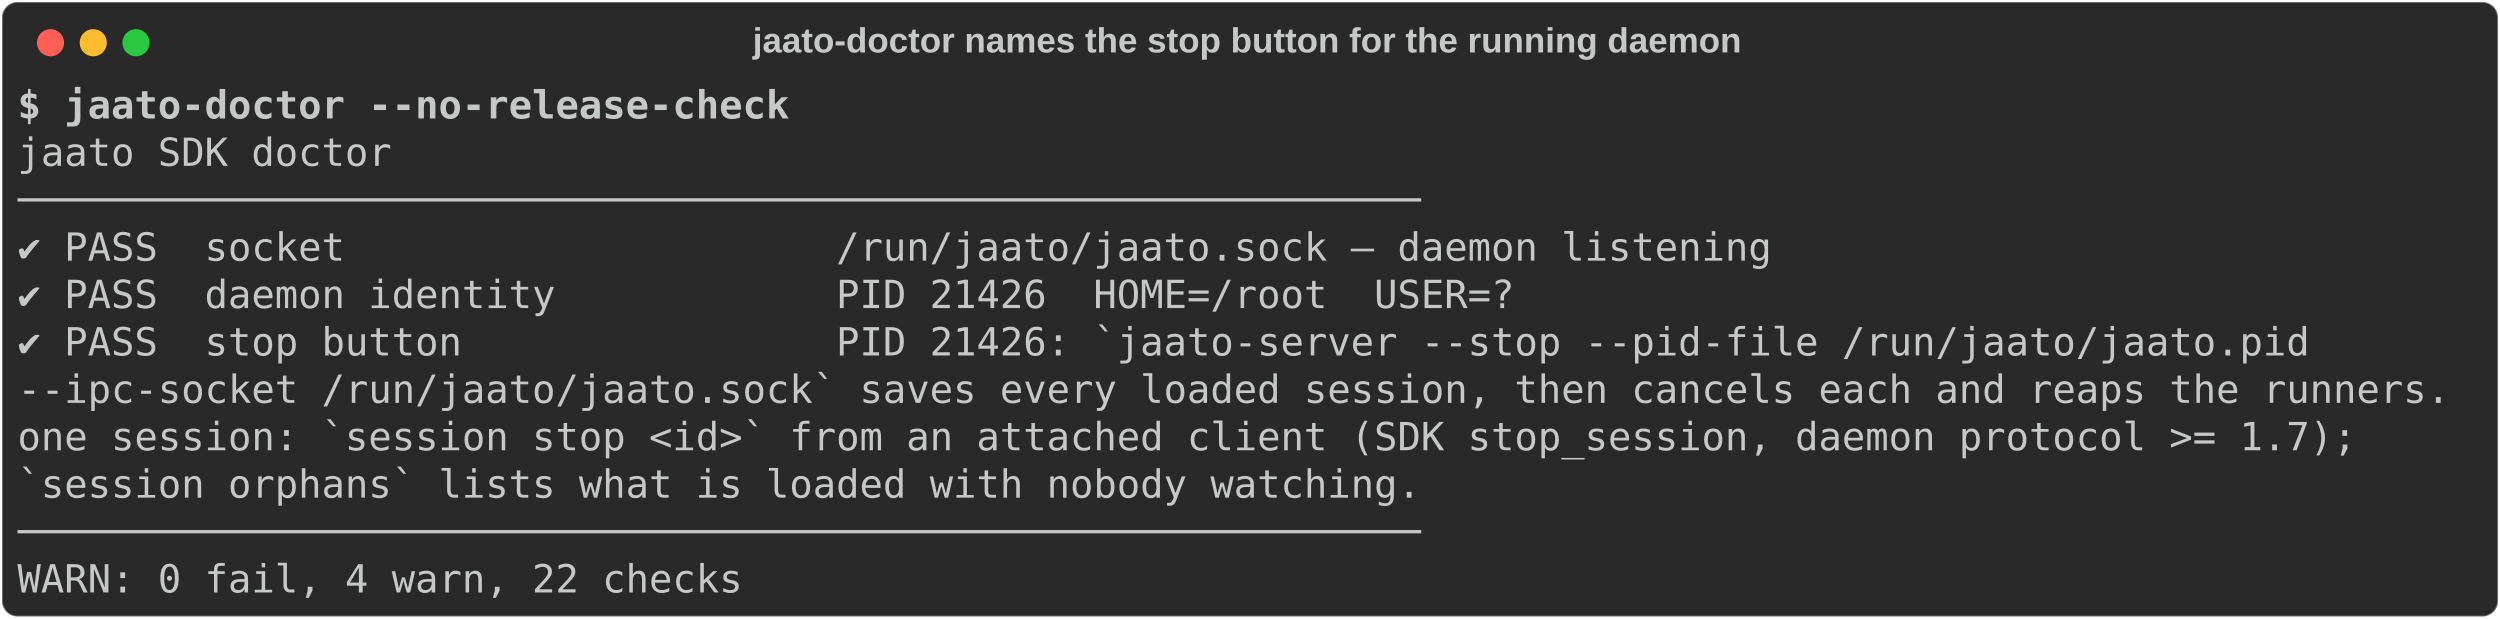
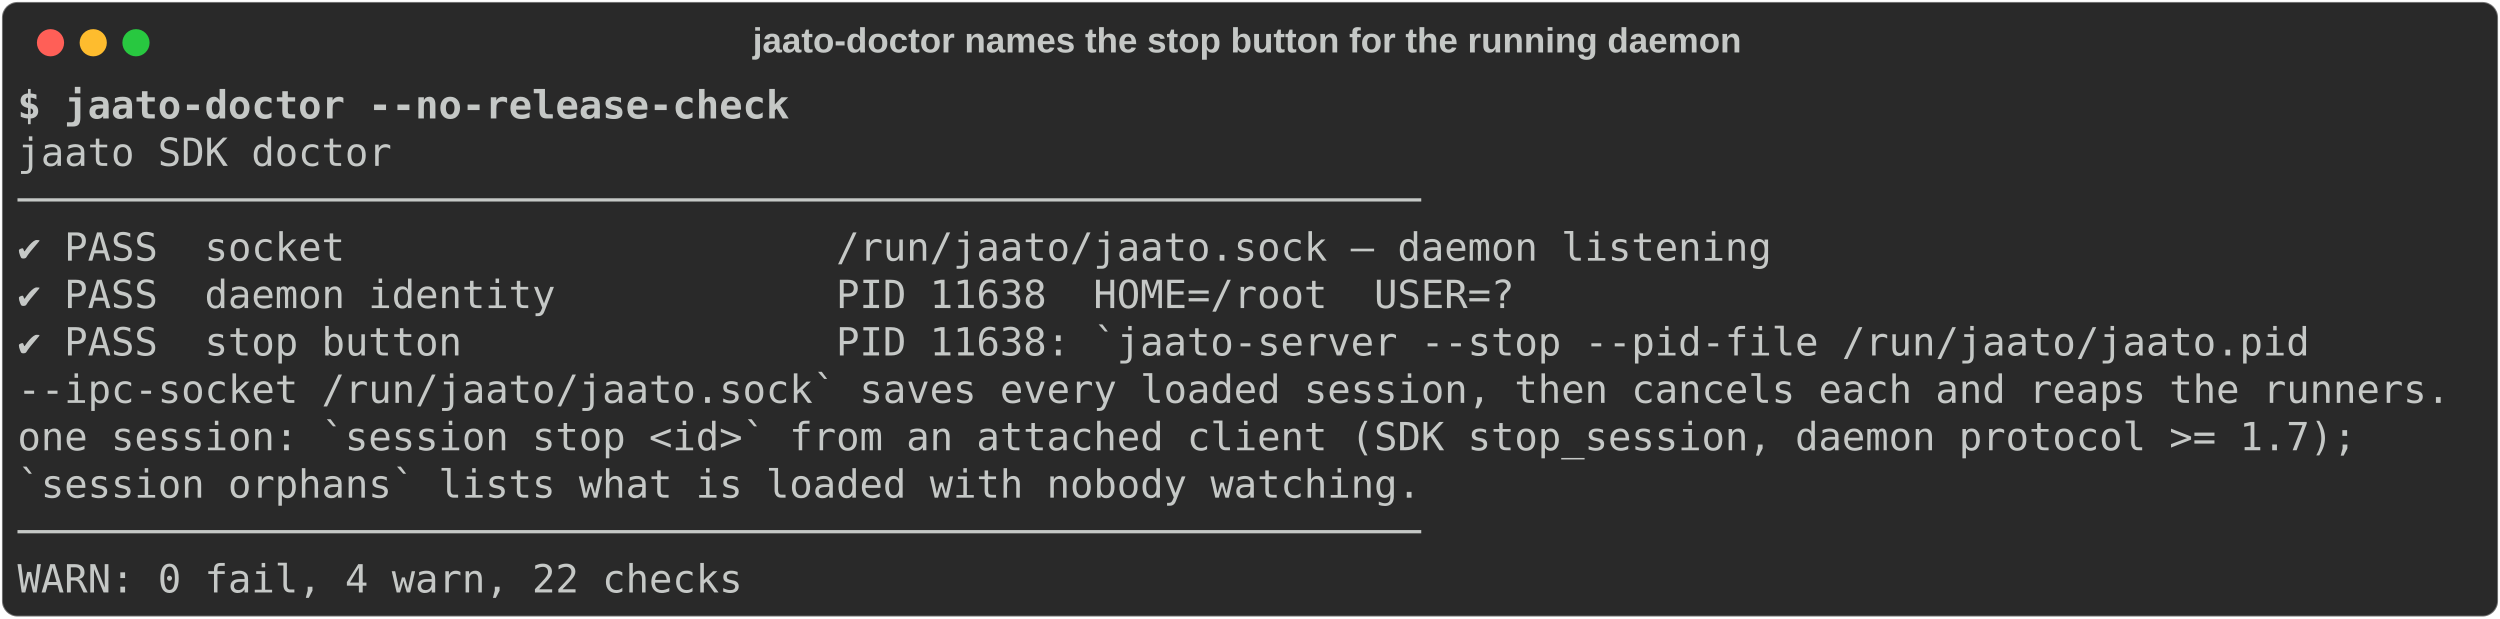
<svg xmlns="http://www.w3.org/2000/svg" class="rich-terminal" viewBox="0 0 1287 318.4">
  <style>

    @font-face {
        font-family: "Fira Code";
        src: local("FiraCode-Regular"),
                url("https://cdnjs.cloudflare.com/ajax/libs/firacode/6.2.0/woff2/FiraCode-Regular.woff2") format("woff2"),
                url("https://cdnjs.cloudflare.com/ajax/libs/firacode/6.2.0/woff/FiraCode-Regular.woff") format("woff");
        font-style: normal;
        font-weight: 400;
    }
    @font-face {
        font-family: "Fira Code";
        src: local("FiraCode-Bold"),
                url("https://cdnjs.cloudflare.com/ajax/libs/firacode/6.2.0/woff2/FiraCode-Bold.woff2") format("woff2"),
                url("https://cdnjs.cloudflare.com/ajax/libs/firacode/6.2.0/woff/FiraCode-Bold.woff") format("woff");
        font-style: bold;
        font-weight: 700;
    }

-     .terminal-2888179918-matrix {
+     .terminal-3291488470-matrix {
        font-family: Fira Code, monospace;
        font-size: 20px;
        line-height: 24.4px;
        font-variant-east-asian: full-width;
    }

-     .terminal-2888179918-title {
+     .terminal-3291488470-title {
        font-size: 18px;
        font-weight: bold;
        font-family: arial;
    }

-     .terminal-2888179918-r1 { fill: #c5c8c6;font-weight: bold }
- .terminal-2888179918-r2 { fill: #c5c8c6 }
+     .terminal-3291488470-r1 { fill: #c5c8c6;font-weight: bold }
+ .terminal-3291488470-r2 { fill: #c5c8c6 }
    </style>
  <defs>
-     <clipPath id="terminal-2888179918-clip-terminal">
+     <clipPath id="terminal-3291488470-clip-terminal">
      <rect x="0" y="0" width="1267.8" height="267.4" />
    </clipPath>
-     <clipPath id="terminal-2888179918-line-0">
+     <clipPath id="terminal-3291488470-line-0">
      <rect x="0" y="1.5" width="1268.8" height="24.65" />
    </clipPath>
-     <clipPath id="terminal-2888179918-line-1">
+     <clipPath id="terminal-3291488470-line-1">
      <rect x="0" y="25.9" width="1268.8" height="24.65" />
    </clipPath>
-     <clipPath id="terminal-2888179918-line-2">
+     <clipPath id="terminal-3291488470-line-2">
      <rect x="0" y="50.3" width="1268.8" height="24.65" />
    </clipPath>
-     <clipPath id="terminal-2888179918-line-3">
+     <clipPath id="terminal-3291488470-line-3">
      <rect x="0" y="74.7" width="1268.8" height="24.65" />
    </clipPath>
-     <clipPath id="terminal-2888179918-line-4">
+     <clipPath id="terminal-3291488470-line-4">
      <rect x="0" y="99.1" width="1268.8" height="24.65" />
    </clipPath>
-     <clipPath id="terminal-2888179918-line-5">
+     <clipPath id="terminal-3291488470-line-5">
      <rect x="0" y="123.5" width="1268.8" height="24.65" />
    </clipPath>
-     <clipPath id="terminal-2888179918-line-6">
+     <clipPath id="terminal-3291488470-line-6">
      <rect x="0" y="147.9" width="1268.8" height="24.65" />
    </clipPath>
-     <clipPath id="terminal-2888179918-line-7">
+     <clipPath id="terminal-3291488470-line-7">
      <rect x="0" y="172.3" width="1268.8" height="24.65" />
    </clipPath>
-     <clipPath id="terminal-2888179918-line-8">
+     <clipPath id="terminal-3291488470-line-8">
      <rect x="0" y="196.7" width="1268.8" height="24.65" />
    </clipPath>
-     <clipPath id="terminal-2888179918-line-9">
+     <clipPath id="terminal-3291488470-line-9">
      <rect x="0" y="221.1" width="1268.8" height="24.65" />
    </clipPath>
  </defs>
  <rect fill="#292929" stroke="rgba(255,255,255,0.35)" stroke-width="1" x="1" y="1" width="1285" height="316.4" rx="8" />
-   <text class="terminal-2888179918-title" fill="#c5c8c6" text-anchor="middle" x="642" y="27">jaato-doctor names the stop button for the running daemon</text>
+   <text class="terminal-3291488470-title" fill="#c5c8c6" text-anchor="middle" x="642" y="27">jaato-doctor names the stop button for the running daemon</text>
  <g transform="translate(26,22)">
    <circle cx="0" cy="0" r="7" fill="#ff5f57" />
    <circle cx="22" cy="0" r="7" fill="#febc2e" />
    <circle cx="44" cy="0" r="7" fill="#28c840" />
  </g>
-   <g transform="translate(9, 41)" clip-path="url(#terminal-2888179918-clip-terminal)">
-     <g class="terminal-2888179918-matrix">
-       <text class="terminal-2888179918-r1" x="0" y="20" textLength="402.6" clip-path="url(#terminal-2888179918-line-0)">$ jaato-doctor --no-release-check</text>
-       <text class="terminal-2888179918-r2" x="1268.8" y="20" textLength="12.2" clip-path="url(#terminal-2888179918-line-0)">
+   <g transform="translate(9, 41)" clip-path="url(#terminal-3291488470-clip-terminal)">
+     <g class="terminal-3291488470-matrix">
+       <text class="terminal-3291488470-r1" x="0" y="20" textLength="402.6" clip-path="url(#terminal-3291488470-line-0)">$ jaato-doctor --no-release-check</text>
+       <text class="terminal-3291488470-r2" x="1268.8" y="20" textLength="12.2" clip-path="url(#terminal-3291488470-line-0)">
</text>
-       <text class="terminal-2888179918-r2" x="0" y="44.4" textLength="195.2" clip-path="url(#terminal-2888179918-line-1)">jaato SDK doctor</text>
-       <text class="terminal-2888179918-r2" x="1268.8" y="44.4" textLength="12.2" clip-path="url(#terminal-2888179918-line-1)">
+       <text class="terminal-3291488470-r2" x="0" y="44.4" textLength="195.2" clip-path="url(#terminal-3291488470-line-1)">jaato SDK doctor</text>
+       <text class="terminal-3291488470-r2" x="1268.8" y="44.4" textLength="12.2" clip-path="url(#terminal-3291488470-line-1)">
</text>
-       <text class="terminal-2888179918-r2" x="0" y="68.8" textLength="732" clip-path="url(#terminal-2888179918-line-2)">────────────────────────────────────────────────────────────</text>
-       <text class="terminal-2888179918-r2" x="1268.8" y="68.8" textLength="12.2" clip-path="url(#terminal-2888179918-line-2)">
+       <text class="terminal-3291488470-r2" x="0" y="68.8" textLength="732" clip-path="url(#terminal-3291488470-line-2)">────────────────────────────────────────────────────────────</text>
+       <text class="terminal-3291488470-r2" x="1268.8" y="68.8" textLength="12.2" clip-path="url(#terminal-3291488470-line-2)">
</text>
-       <text class="terminal-2888179918-r2" x="0" y="93.2" textLength="915" clip-path="url(#terminal-2888179918-line-3)">✔ PASS  socket                     /run/jaato/jaato.sock — daemon listening</text>
-       <text class="terminal-2888179918-r2" x="1268.8" y="93.2" textLength="12.2" clip-path="url(#terminal-2888179918-line-3)">
+       <text class="terminal-3291488470-r2" x="0" y="93.2" textLength="915" clip-path="url(#terminal-3291488470-line-3)">✔ PASS  socket                     /run/jaato/jaato.sock — daemon listening</text>
+       <text class="terminal-3291488470-r2" x="1268.8" y="93.2" textLength="12.2" clip-path="url(#terminal-3291488470-line-3)">
</text>
-       <text class="terminal-2888179918-r2" x="0" y="117.6" textLength="780.8" clip-path="url(#terminal-2888179918-line-4)">✔ PASS  daemon identity            PID 21426  HOME=/root  USER=?</text>
-       <text class="terminal-2888179918-r2" x="1268.8" y="117.6" textLength="12.2" clip-path="url(#terminal-2888179918-line-4)">
+       <text class="terminal-3291488470-r2" x="0" y="117.6" textLength="780.8" clip-path="url(#terminal-3291488470-line-4)">✔ PASS  daemon identity            PID 11638  HOME=/root  USER=?</text>
+       <text class="terminal-3291488470-r2" x="1268.8" y="117.6" textLength="12.2" clip-path="url(#terminal-3291488470-line-4)">
</text>
-       <text class="terminal-2888179918-r2" x="0" y="142" textLength="1207.8" clip-path="url(#terminal-2888179918-line-5)">✔ PASS  stop button                PID 21426: `jaato-server --stop --pid-file /run/jaato/jaato.pid </text>
-       <text class="terminal-2888179918-r2" x="1268.8" y="142" textLength="12.2" clip-path="url(#terminal-2888179918-line-5)">
+       <text class="terminal-3291488470-r2" x="0" y="142" textLength="1207.8" clip-path="url(#terminal-3291488470-line-5)">✔ PASS  stop button                PID 11638: `jaato-server --stop --pid-file /run/jaato/jaato.pid </text>
+       <text class="terminal-3291488470-r2" x="1268.8" y="142" textLength="12.2" clip-path="url(#terminal-3291488470-line-5)">
</text>
-       <text class="terminal-2888179918-r2" x="0" y="166.4" textLength="1268.8" clip-path="url(#terminal-2888179918-line-6)">--ipc-socket /run/jaato/jaato.sock` saves every loaded session, then cancels each and reaps the runners.</text>
-       <text class="terminal-2888179918-r2" x="1268.8" y="166.4" textLength="12.2" clip-path="url(#terminal-2888179918-line-6)">
+       <text class="terminal-3291488470-r2" x="0" y="166.4" textLength="1268.8" clip-path="url(#terminal-3291488470-line-6)">--ipc-socket /run/jaato/jaato.sock` saves every loaded session, then cancels each and reaps the runners.</text>
+       <text class="terminal-3291488470-r2" x="1268.8" y="166.4" textLength="12.2" clip-path="url(#terminal-3291488470-line-6)">
</text>
-       <text class="terminal-2888179918-r2" x="0" y="190.8" textLength="1232.2" clip-path="url(#terminal-2888179918-line-7)">one session: `session stop &lt;id&gt;` from an attached client (SDK stop_session, daemon protocol &gt;= 1.7); </text>
-       <text class="terminal-2888179918-r2" x="1268.8" y="190.8" textLength="12.2" clip-path="url(#terminal-2888179918-line-7)">
+       <text class="terminal-3291488470-r2" x="0" y="190.8" textLength="1232.2" clip-path="url(#terminal-3291488470-line-7)">one session: `session stop &lt;id&gt;` from an attached client (SDK stop_session, daemon protocol &gt;= 1.7); </text>
+       <text class="terminal-3291488470-r2" x="1268.8" y="190.8" textLength="12.2" clip-path="url(#terminal-3291488470-line-7)">
</text>
-       <text class="terminal-2888179918-r2" x="0" y="215.2" textLength="732" clip-path="url(#terminal-2888179918-line-8)">`session orphans` lists what is loaded with nobody watching.</text>
-       <text class="terminal-2888179918-r2" x="1268.8" y="215.2" textLength="12.2" clip-path="url(#terminal-2888179918-line-8)">
+       <text class="terminal-3291488470-r2" x="0" y="215.2" textLength="732" clip-path="url(#terminal-3291488470-line-8)">`session orphans` lists what is loaded with nobody watching.</text>
+       <text class="terminal-3291488470-r2" x="1268.8" y="215.2" textLength="12.2" clip-path="url(#terminal-3291488470-line-8)">
</text>
-       <text class="terminal-2888179918-r2" x="0" y="239.6" textLength="732" clip-path="url(#terminal-2888179918-line-9)">────────────────────────────────────────────────────────────</text>
-       <text class="terminal-2888179918-r2" x="1268.8" y="239.6" textLength="12.2" clip-path="url(#terminal-2888179918-line-9)">
+       <text class="terminal-3291488470-r2" x="0" y="239.6" textLength="732" clip-path="url(#terminal-3291488470-line-9)">────────────────────────────────────────────────────────────</text>
+       <text class="terminal-3291488470-r2" x="1268.8" y="239.6" textLength="12.2" clip-path="url(#terminal-3291488470-line-9)">
</text>
-       <text class="terminal-2888179918-r2" x="0" y="264" textLength="378.2" clip-path="url(#terminal-2888179918-line-10)">WARN: 0 fail, 4 warn, 22 checks</text>
-       <text class="terminal-2888179918-r2" x="1268.8" y="264" textLength="12.2" clip-path="url(#terminal-2888179918-line-10)">
+       <text class="terminal-3291488470-r2" x="0" y="264" textLength="378.2" clip-path="url(#terminal-3291488470-line-10)">WARN: 0 fail, 4 warn, 22 checks</text>
+       <text class="terminal-3291488470-r2" x="1268.8" y="264" textLength="12.2" clip-path="url(#terminal-3291488470-line-10)">
</text>
    </g>
  </g>
</svg>
